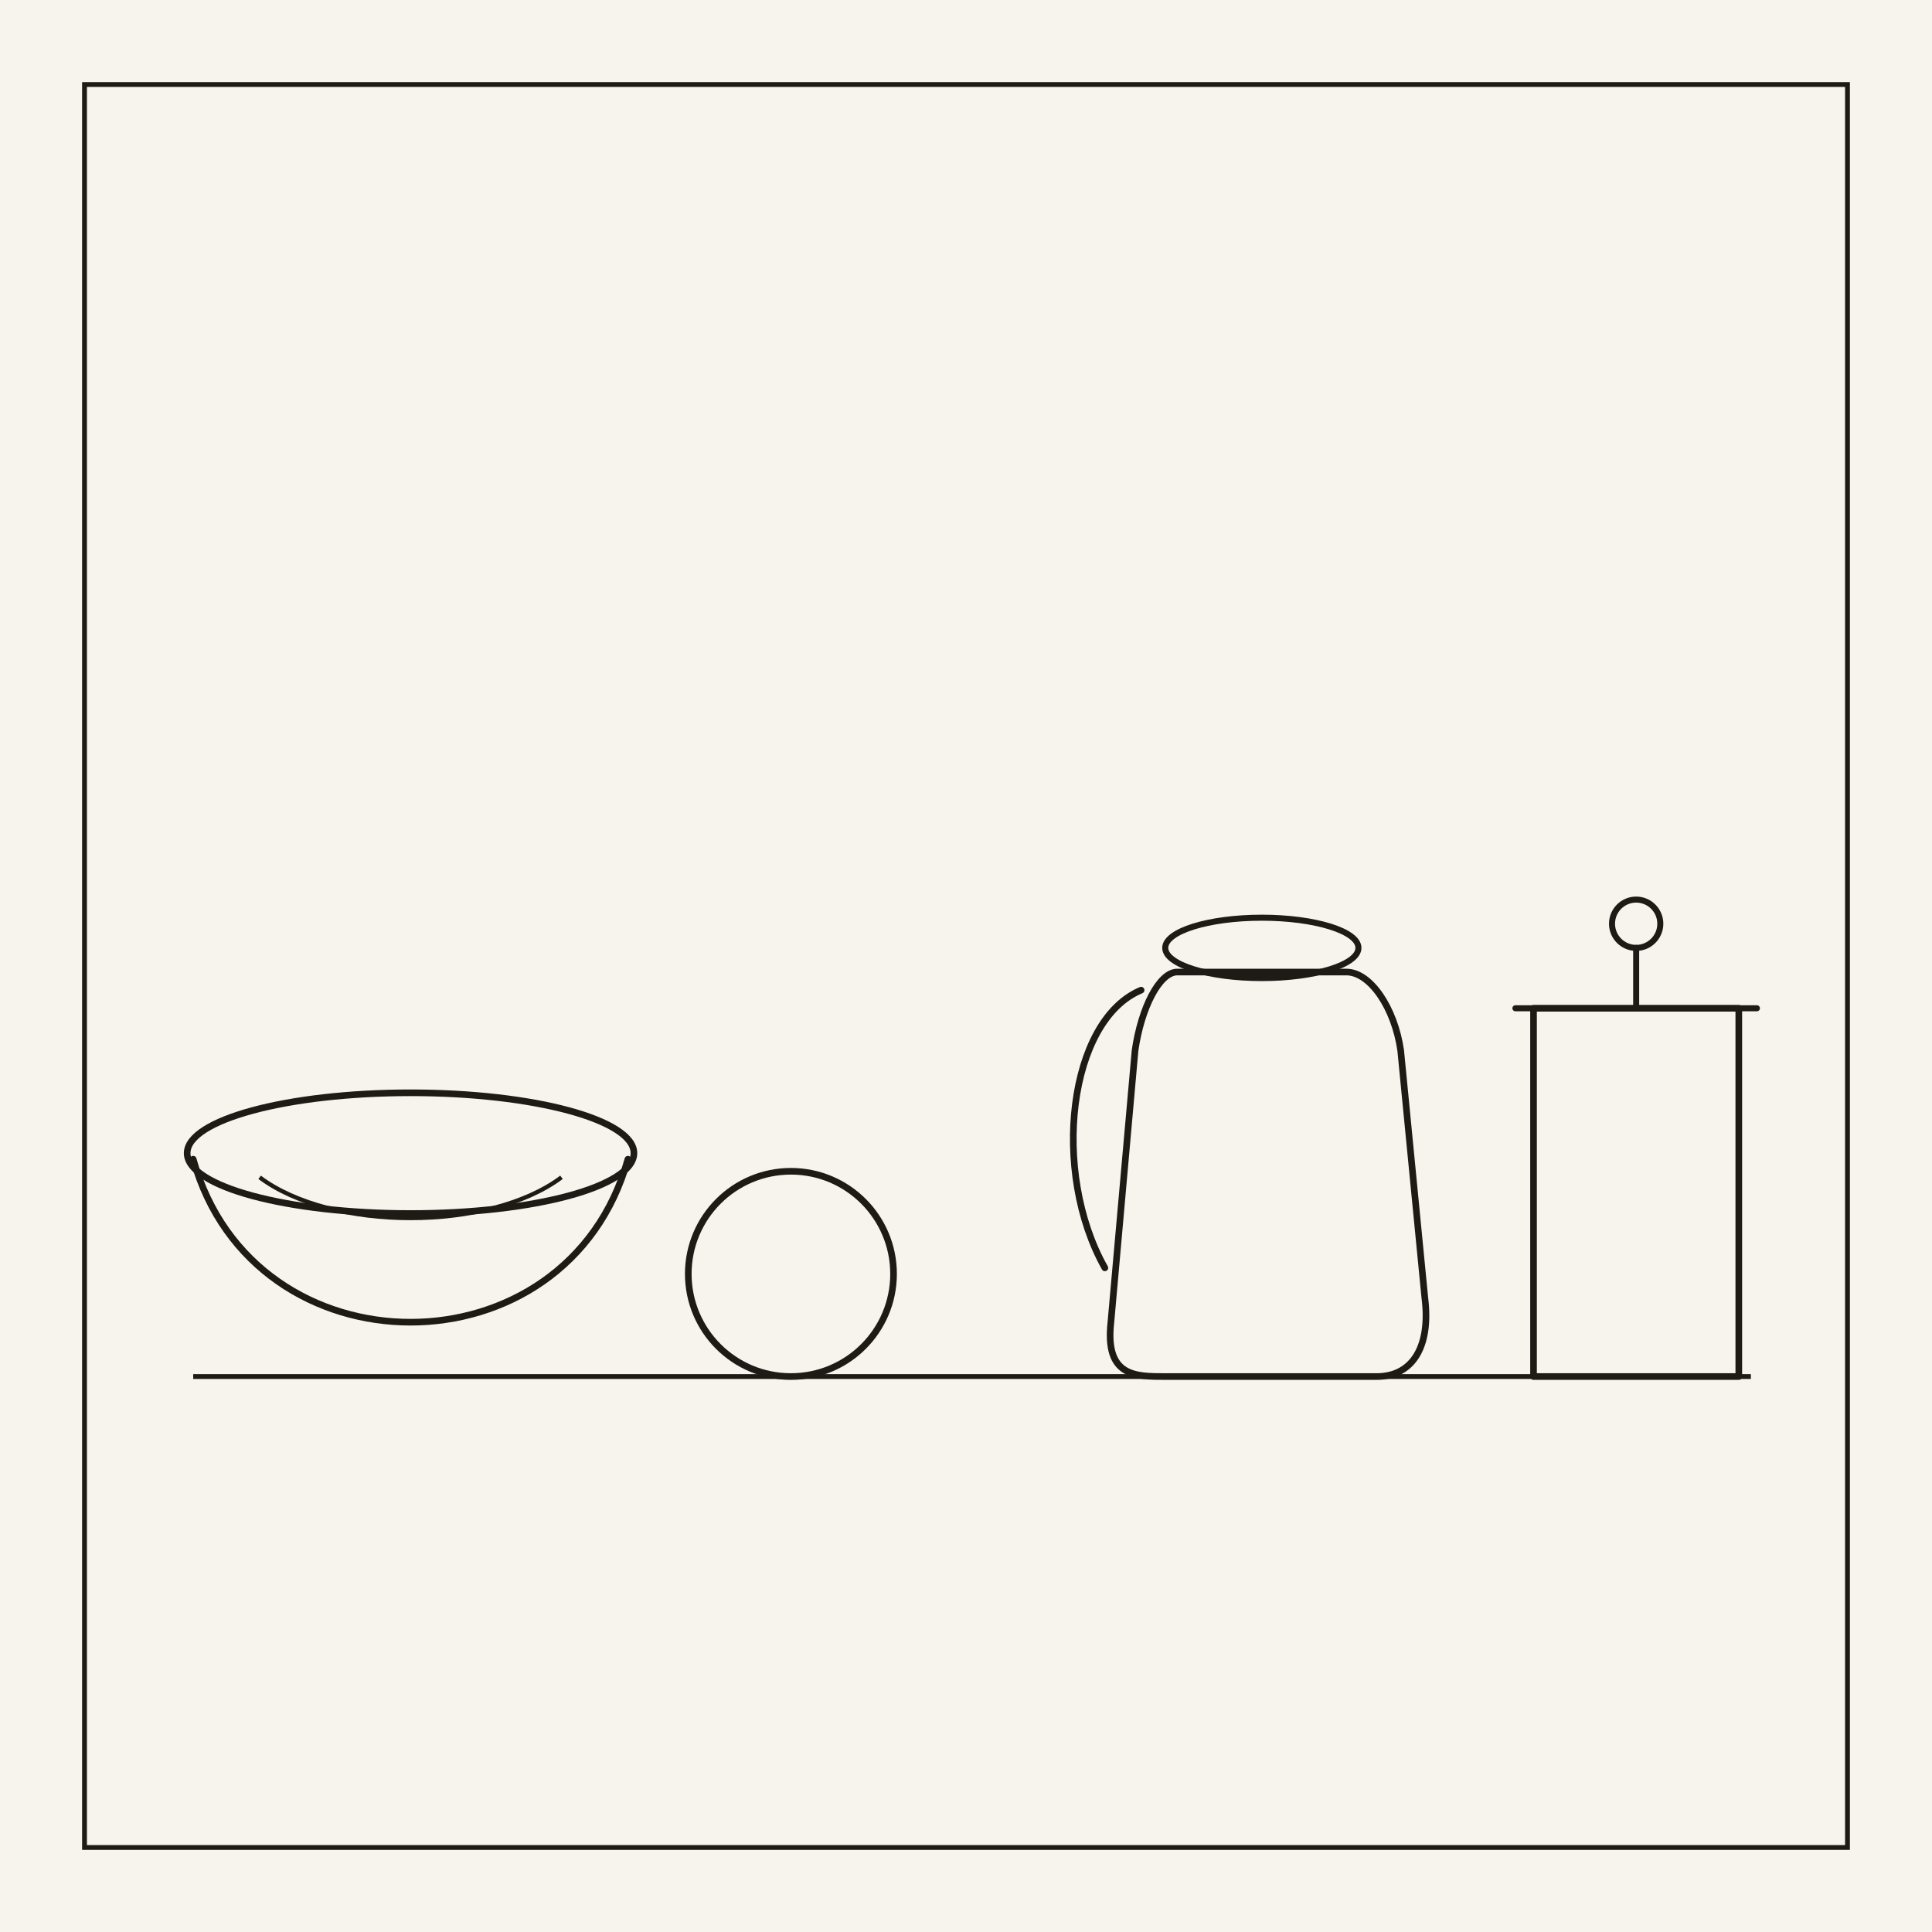
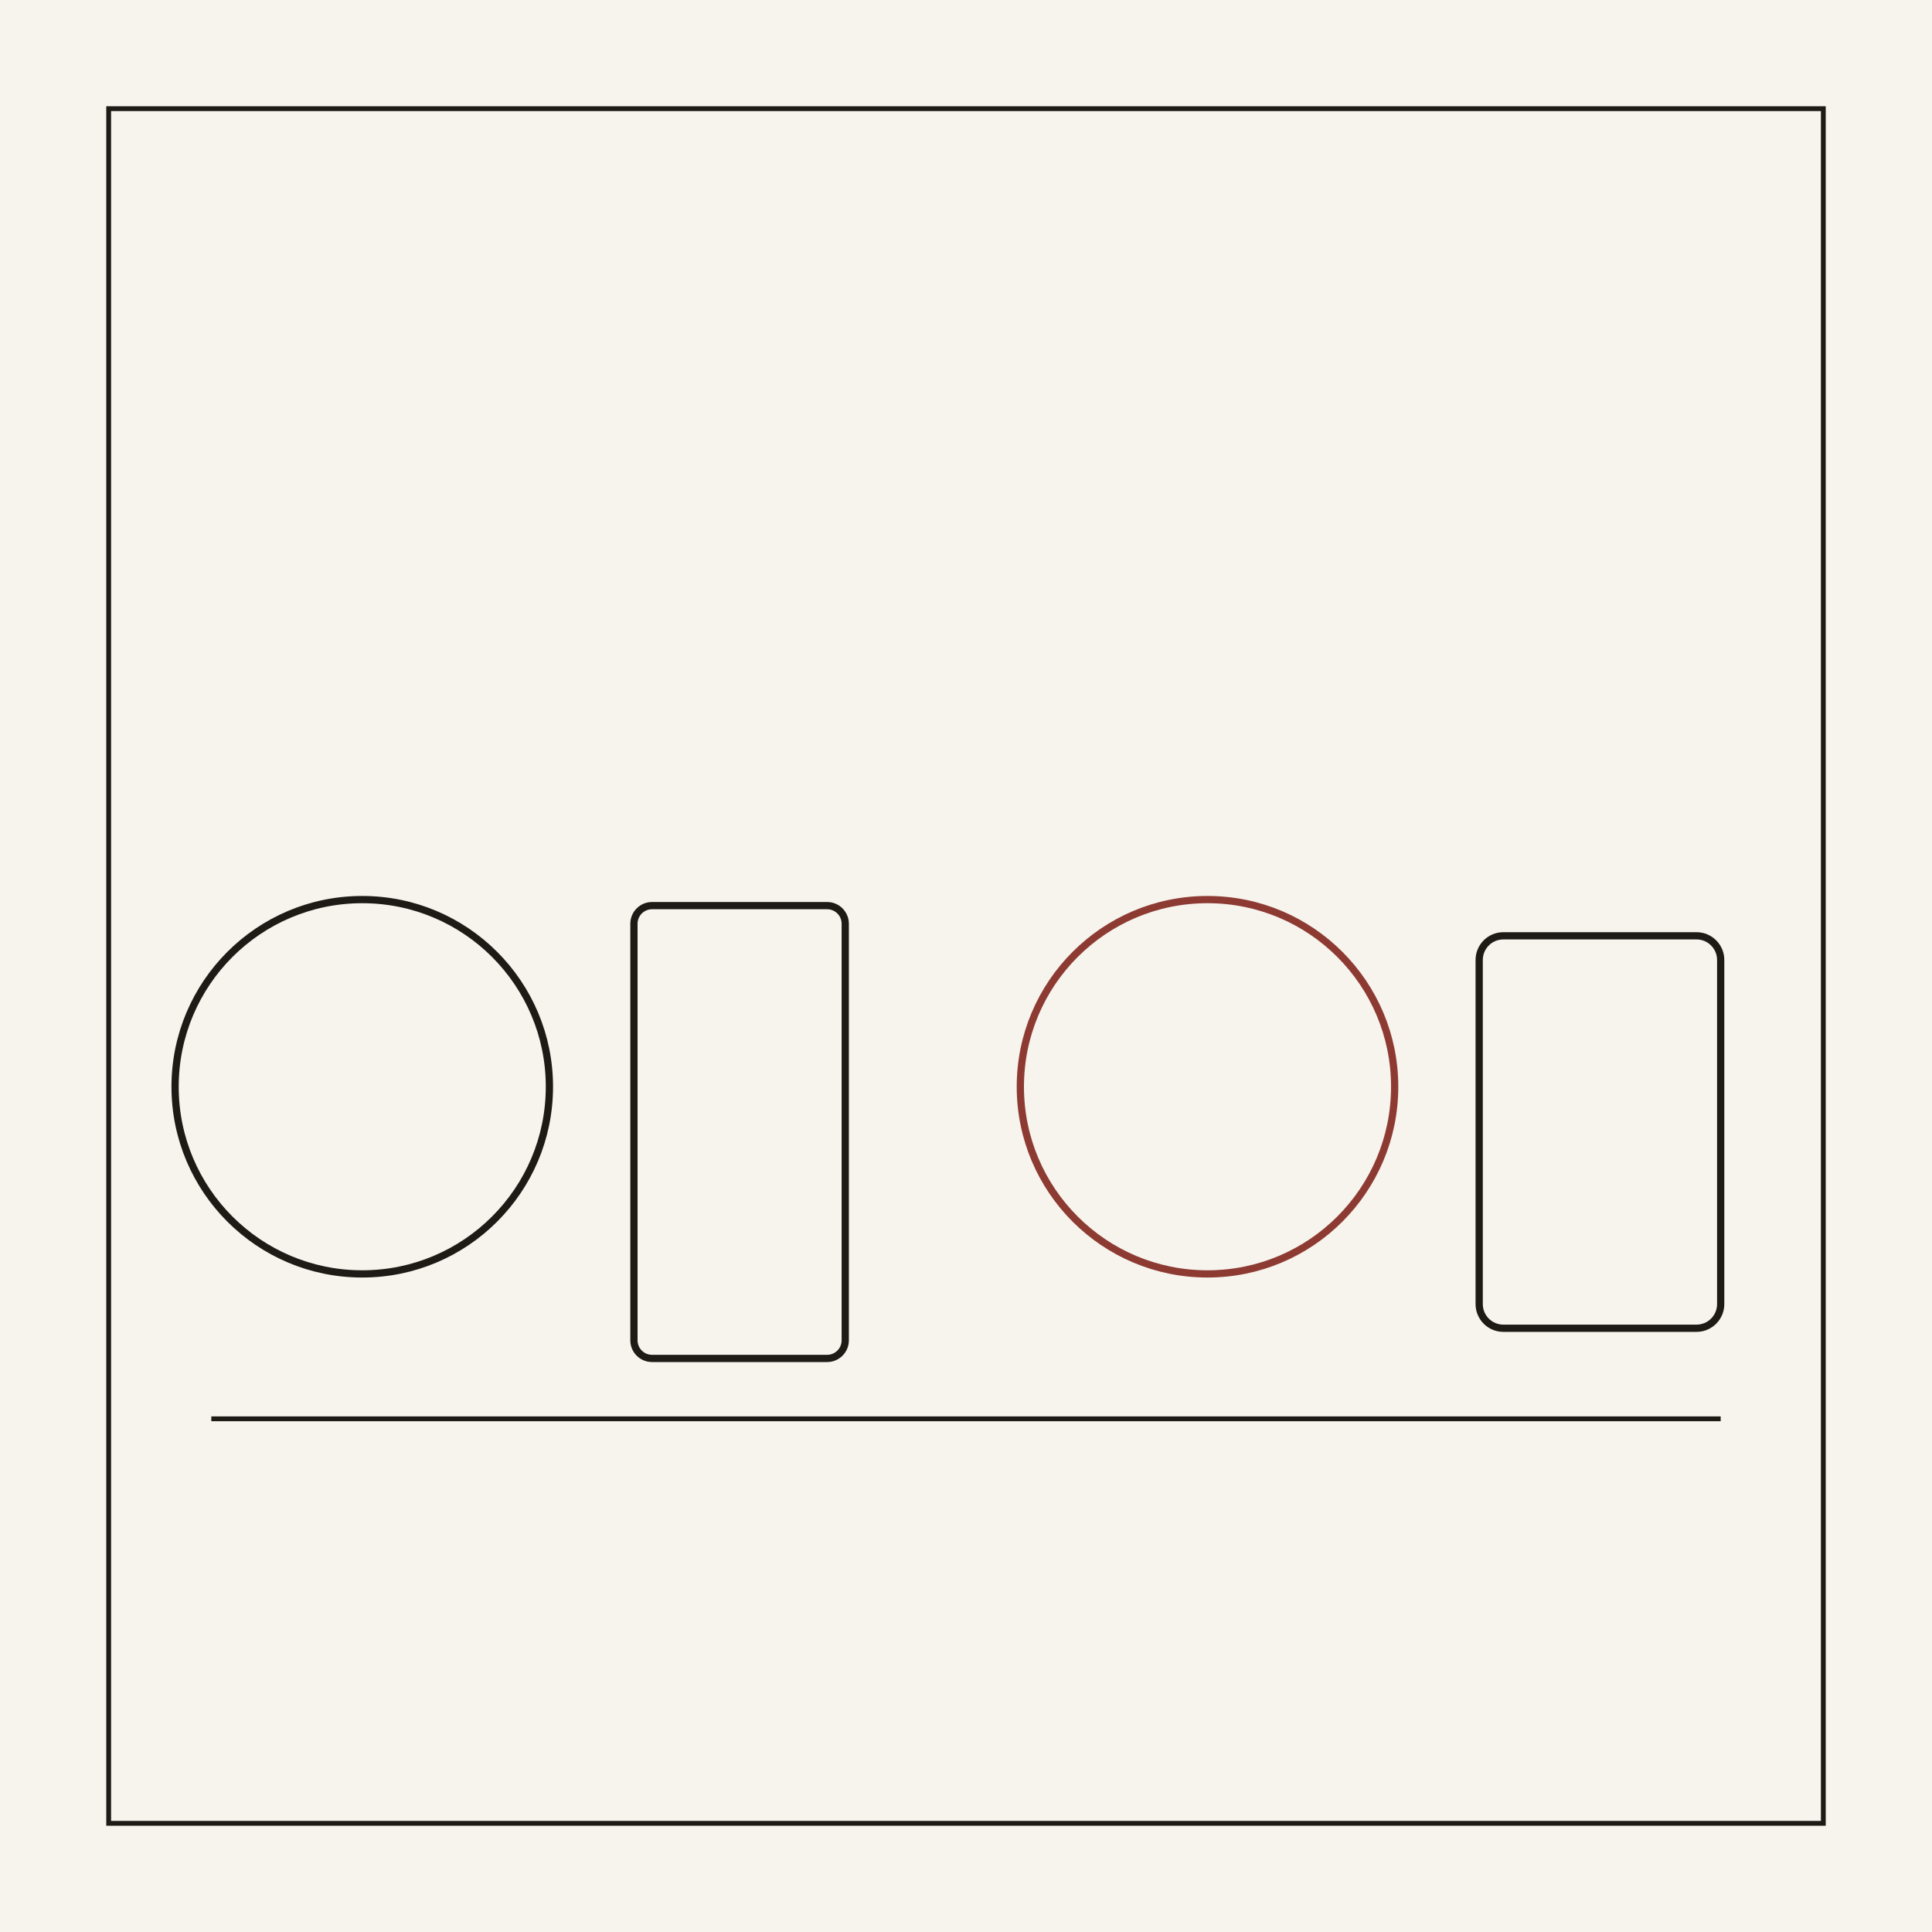
<svg xmlns="http://www.w3.org/2000/svg" viewBox="0 0 640 640">
  <rect width="640" height="640" fill="#f7f4ee" />
-   <rect x="28" y="28" width="584" height="584" fill="none" stroke="#1e1b16" stroke-width="1.6" />
-   <path d="M64 456 H580" fill="none" stroke="#1e1b16" stroke-width="1.6" />
-   <path d="M64 384 C84 456 188 456 208 384" fill="none" stroke="#1e1b16" stroke-width="2.2" stroke-linecap="round" />
-   <ellipse cx="136" cy="382" rx="74" ry="20" fill="none" stroke="#1e1b16" stroke-width="2.2" />
-   <path d="M86 390 C110 408 162 408 186 390" fill="none" stroke="#1e1b16" stroke-width="1.4" />
-   <circle cx="262" cy="422" r="34" fill="none" stroke="#1e1b16" stroke-width="2.2" />
-   <path d="M378 328 C354 338 348 388 366 420" fill="none" stroke="#1e1b16" stroke-width="2.2" stroke-linecap="round" />
-   <ellipse cx="418" cy="314" rx="32" ry="10" fill="none" stroke="#1e1b16" stroke-width="2" />
-   <path d="M390 322 C384 322 378 334 376 348 L368 438 C366 456 376 456 386 456 H456 C468 456 474 446 472 430 L464 348 C462 334 454 322 446 322 Z" fill="none" stroke="#1e1b16" stroke-width="2.2" stroke-linejoin="round" />
-   <path d="M508 334 H576 V456 H508 Z" fill="none" stroke="#1e1b16" stroke-width="2.2" stroke-linejoin="round" />
-   <path d="M502 334 H582" fill="none" stroke="#1e1b16" stroke-width="2" stroke-linecap="round" />
-   <path d="M542 334 V314" fill="none" stroke="#1e1b16" stroke-width="2" stroke-linecap="round" />
-   <circle cx="542" cy="306" r="8" fill="none" stroke="#1e1b16" stroke-width="2" />
+   <rect x="36" y="36" width="568" height="568" fill="none" stroke="#1e1b16" stroke-width="1.6" />
+   <line x1="70" y1="470" x2="570" y2="470" stroke="#1e1b16" stroke-width="1.6" />
+   <circle cx="120" cy="360" r="62" fill="none" stroke="#1e1b16" stroke-width="2.4" />
+   <rect x="210" y="300" width="70" height="150" rx="6" fill="none" stroke="#1e1b16" stroke-width="2.4" />
+   <circle cx="400" cy="360" r="62" fill="none" stroke="#8d3b32" stroke-width="2.4" />
+   <rect x="490" y="310" width="80" height="130" rx="8" fill="none" stroke="#1e1b16" stroke-width="2.4" />
</svg>
